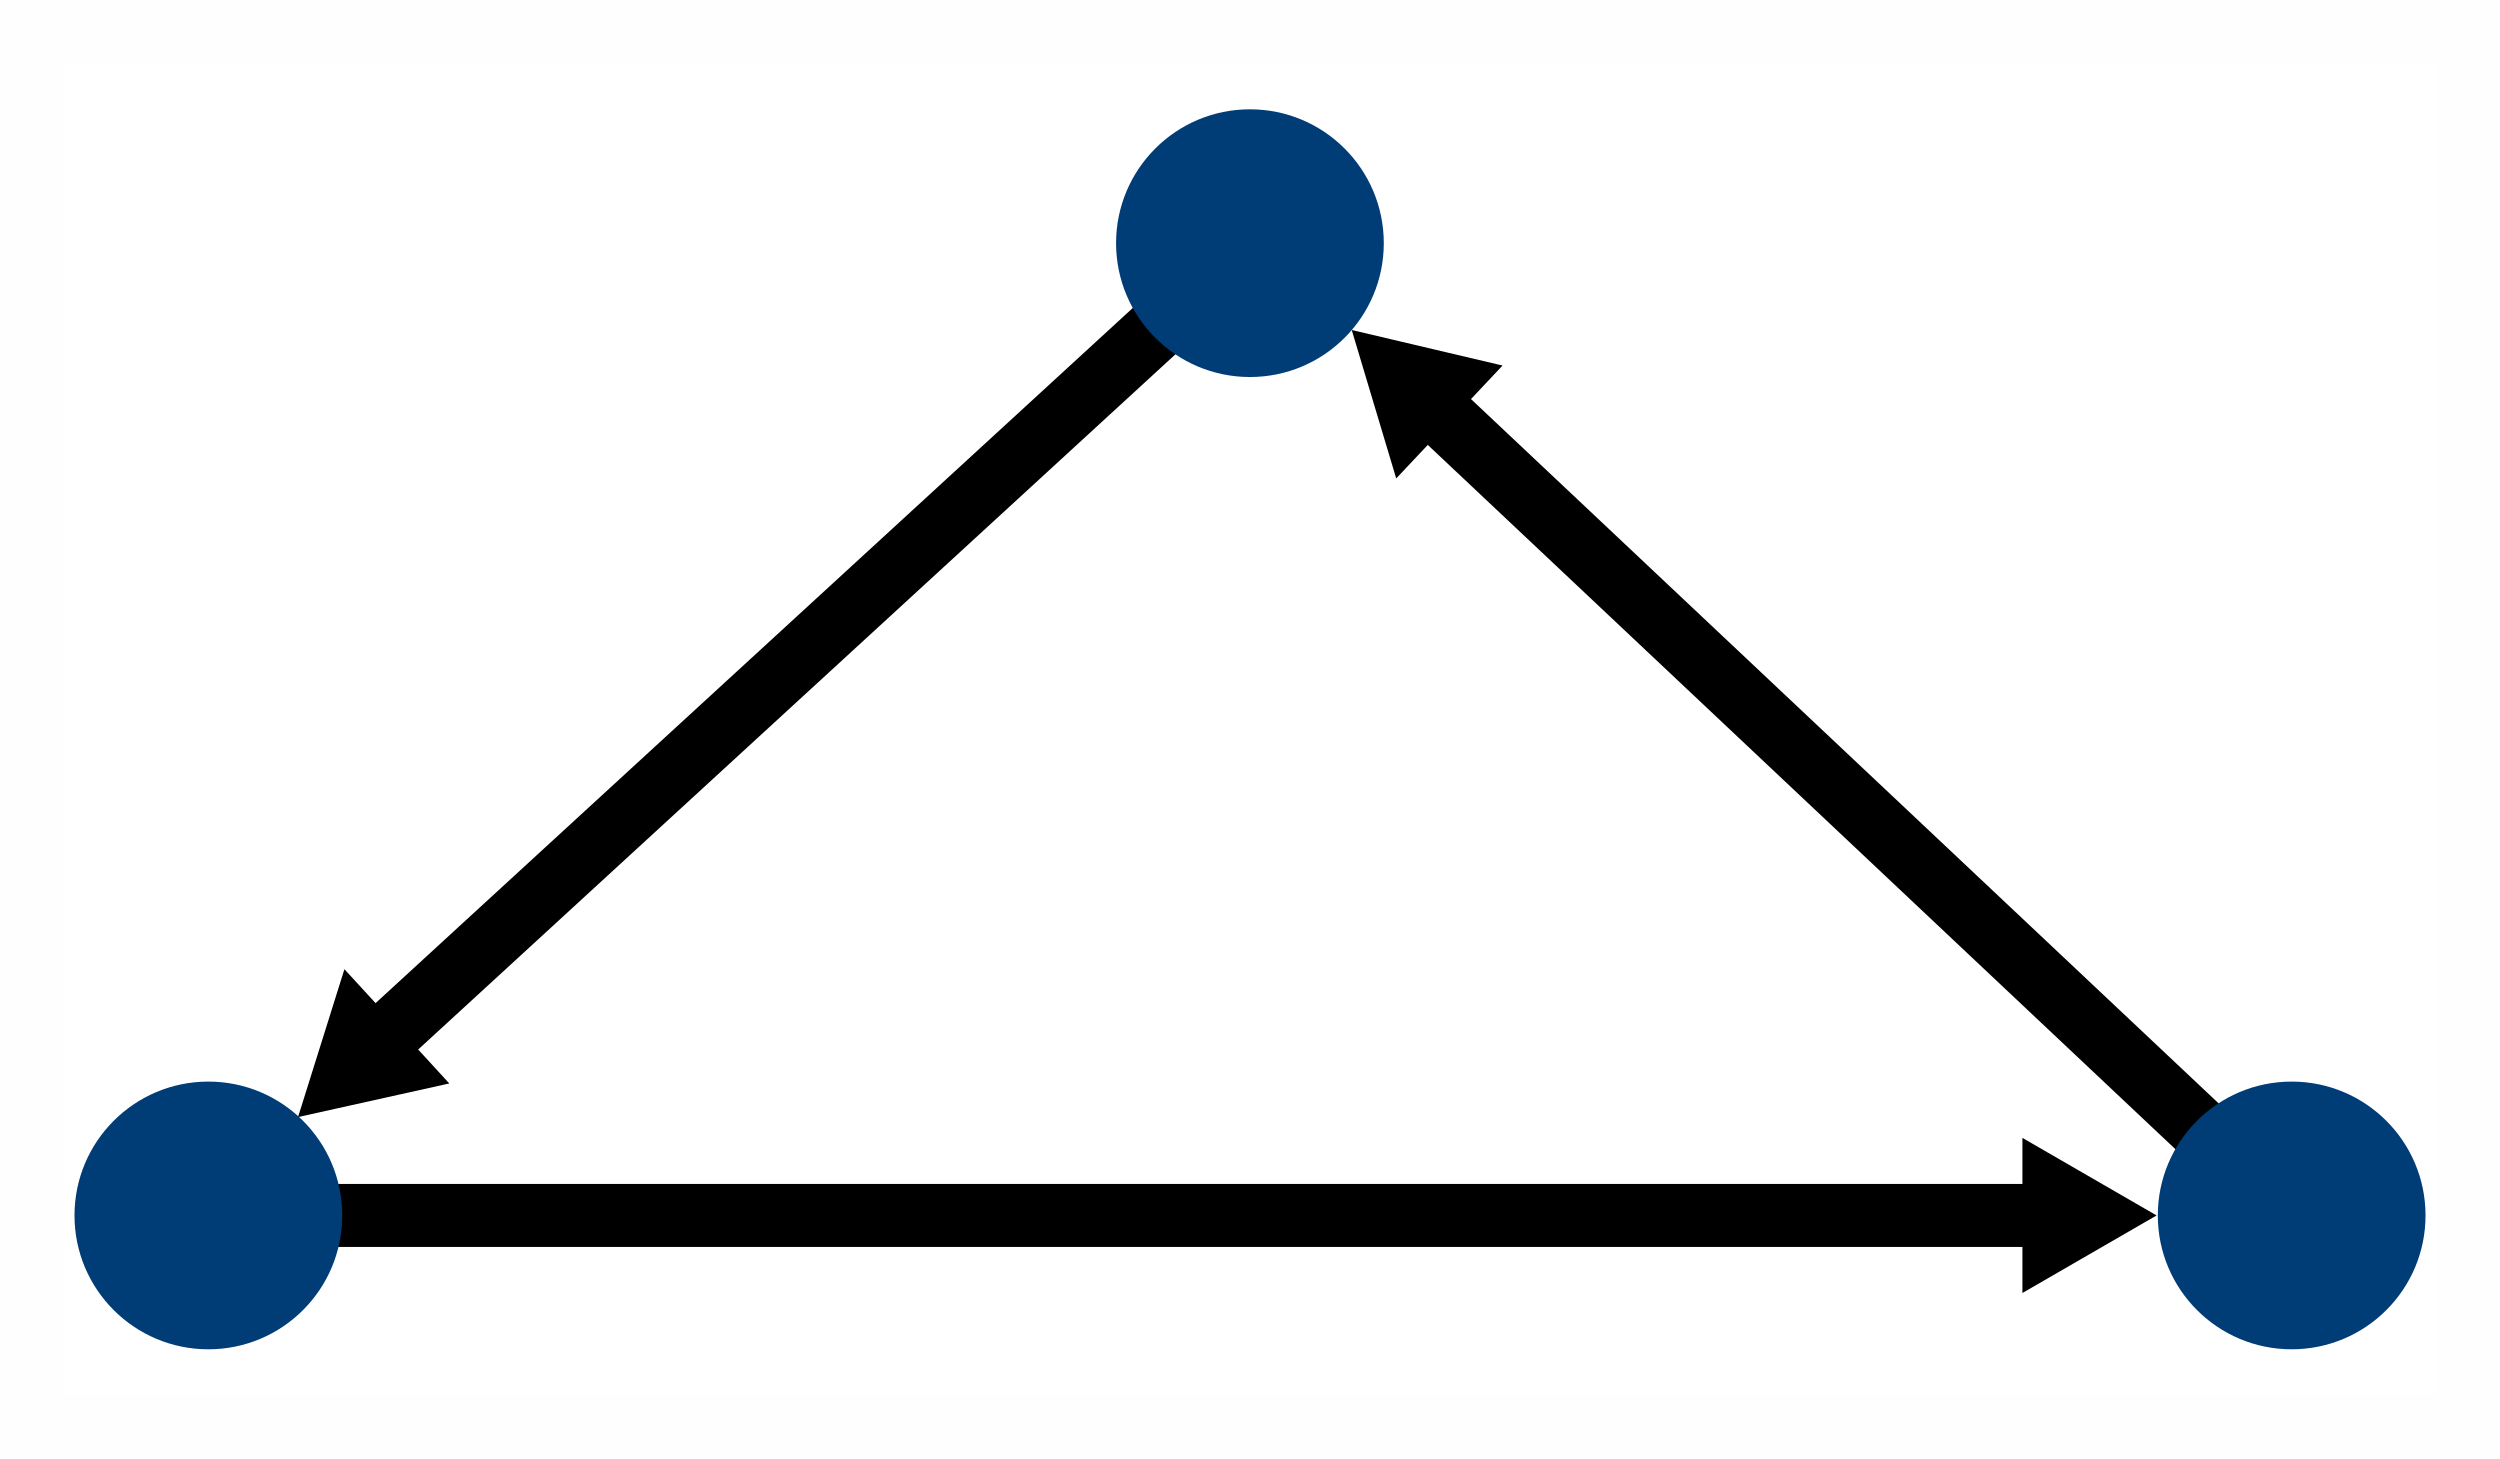
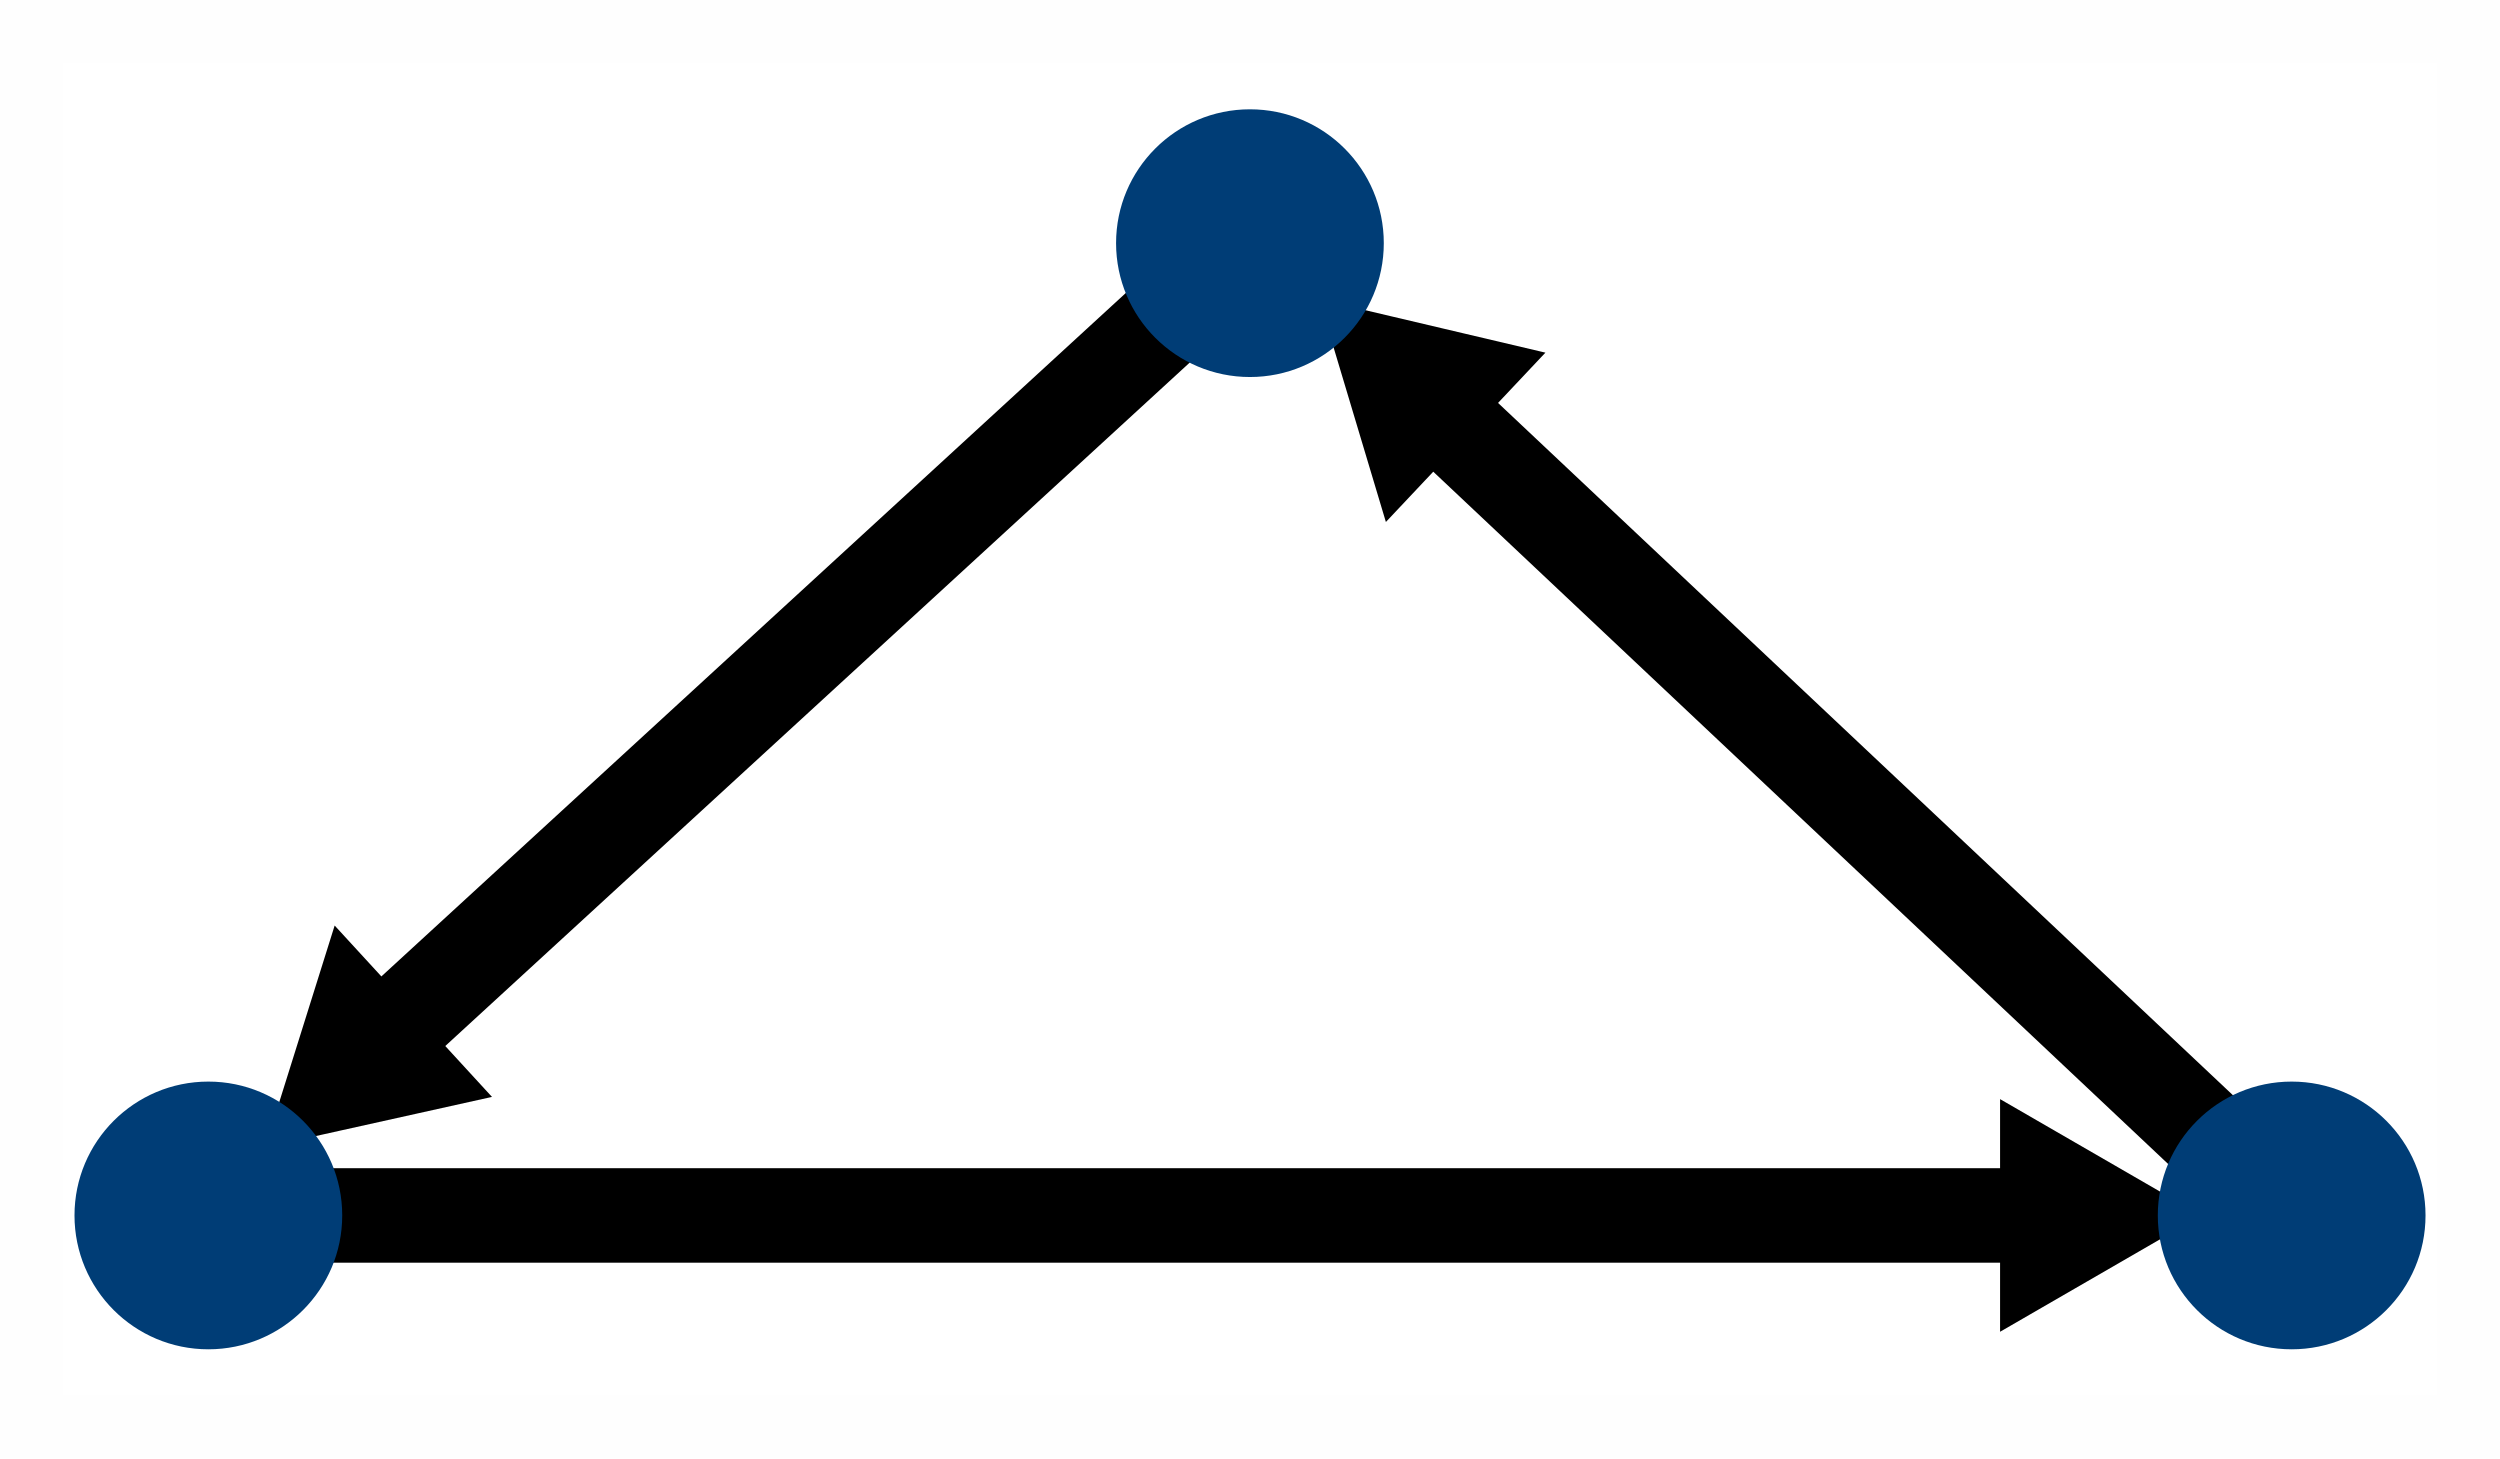
<svg xmlns="http://www.w3.org/2000/svg" width="60" height="35" viewBox="0 0 15.875 9.26" version="1.1" id="svg8">
  <defs id="defs2">
-     <marker orient="auto" refY="0" refX="0" id="marker38787" style="overflow:visible">
-       <path id="path38785" d="M 5.77,0 -2.88,5 V -5 Z" style="fill:#000000;fill-opacity:1;fill-rule:evenodd;stroke:#000000;stroke-width:1pt;stroke-opacity:1" transform="scale(0.2)" />
+     <marker style="overflow:visible" id="marker164019" refX="0" refY="0" orient="auto">
+       <path transform="scale(0.2)" style="fill:#000000;fill-opacity:1;fill-rule:evenodd;stroke:#000000;stroke-width:1pt;stroke-opacity:1" d="M 5.77,0 -2.88,5 V -5 Z" id="path164017" />
    </marker>
-     <marker orient="auto" refY="0" refX="0" id="marker38777" style="overflow:visible">
-       <path id="path38775" d="M 5.77,0 -2.88,5 V -5 Z" style="fill:#000000;fill-opacity:1;fill-rule:evenodd;stroke:#000000;stroke-width:1pt;stroke-opacity:1" transform="scale(0.2)" />
+     <marker style="overflow:visible" id="marker162839" refX="0" refY="0" orient="auto">
+       <path transform="scale(0.2)" style="fill:#000000;fill-opacity:1;fill-rule:evenodd;stroke:#000000;stroke-width:1pt;stroke-opacity:1" d="M 5.77,0 -2.88,5 V -5 Z" id="path162837" />
    </marker>
-     <marker orient="auto" refY="0" refX="0" id="marker38299" style="overflow:visible">
-       <path id="path38297" d="M 5.77,0 -2.88,5 V -5 Z" style="fill:#000000;fill-opacity:1;fill-rule:evenodd;stroke:#000000;stroke-width:1pt;stroke-opacity:1" transform="scale(0.2)" />
+     <marker style="overflow:visible" id="marker161665" refX="0" refY="0" orient="auto">
+       <path transform="scale(0.2)" style="fill:#000000;fill-opacity:1;fill-rule:evenodd;stroke:#000000;stroke-width:1pt;stroke-opacity:1" d="M 5.77,0 -2.88,5 V -5 Z" id="path161663" />
    </marker>
  </defs>
-   <g id="layer3" style="display:none" transform="translate(1.6631202e-7,30.03051)">
-     <rect style="display:inline;opacity:0.653;vector-effect:none;fill:#d0d0d0;fill-opacity:1;stroke:none;stroke-width:0.6;stroke-linecap:butt;stroke-linejoin:round;stroke-miterlimit:4;stroke-dasharray:none;stroke-dashoffset:0;stroke-opacity:1;paint-order:markers stroke fill" id="rect20647" width="15.875" height="9.26" x="-8.7420148e-08" y="81.094" />
-     <rect y="67.204" x="1.7648263e-07" height="9.26" width="15.875" id="rect20651" style="display:inline;opacity:0.653;vector-effect:none;fill:#d0d0d0;fill-opacity:1;stroke:none;stroke-width:0.6;stroke-linecap:butt;stroke-linejoin:round;stroke-miterlimit:4;stroke-dasharray:none;stroke-dashoffset:0;stroke-opacity:1;paint-order:markers stroke fill" />
-     <rect style="display:inline;opacity:0.653;vector-effect:none;fill:#d0d0d0;fill-opacity:1;stroke:none;stroke-width:0.6;stroke-linecap:butt;stroke-linejoin:round;stroke-miterlimit:4;stroke-dasharray:none;stroke-dashoffset:0;stroke-opacity:1;paint-order:markers stroke fill" id="rect20653" width="15.875" height="9.26" x="0" y="53.313" />
-     <rect y="39.423" x="0" height="9.26" width="15.875" id="rect20655" style="display:inline;opacity:0.653;vector-effect:none;fill:#d0d0d0;fill-opacity:1;stroke:none;stroke-width:0.6;stroke-linecap:butt;stroke-linejoin:round;stroke-miterlimit:4;stroke-dasharray:none;stroke-dashoffset:0;stroke-opacity:1;paint-order:markers stroke fill" />
-     <rect style="display:inline;opacity:0.653;vector-effect:none;fill:#d0d0d0;fill-opacity:1;stroke:none;stroke-width:0.6;stroke-linecap:butt;stroke-linejoin:round;stroke-miterlimit:4;stroke-dasharray:none;stroke-dashoffset:0;stroke-opacity:1;paint-order:markers stroke fill" id="rect20657" width="15.875" height="9.26" x="5.7648265e-07" y="25.532" />
-     <rect y="11.642" x="0" height="9.26" width="15.875" id="rect20659" style="display:inline;opacity:0.653;vector-effect:none;fill:#d0d0d0;fill-opacity:1;stroke:none;stroke-width:0.6;stroke-linecap:butt;stroke-linejoin:round;stroke-miterlimit:4;stroke-dasharray:none;stroke-dashoffset:0;stroke-opacity:1;paint-order:markers stroke fill" />
-     <rect style="display:inline;opacity:0.653;vector-effect:none;fill:#d0d0d0;fill-opacity:1;stroke:none;stroke-width:0.6;stroke-linecap:butt;stroke-linejoin:round;stroke-miterlimit:4;stroke-dasharray:none;stroke-dashoffset:0;stroke-opacity:1;paint-order:markers stroke fill" id="rect20661" width="15.875" height="9.26" x="1.9999979e-07" y="-16.139" />
-     <rect y="-2.249" x="-2.646978e-23" height="9.26" width="15.875" id="rect20663" style="display:inline;opacity:0.653;vector-effect:none;fill:#d0d0d0;fill-opacity:1;stroke:none;stroke-width:0.6;stroke-linecap:butt;stroke-linejoin:round;stroke-miterlimit:4;stroke-dasharray:none;stroke-dashoffset:0;stroke-opacity:1;paint-order:markers stroke fill" />
-     <rect style="display:inline;opacity:0.653;vector-effect:none;fill:#d0d0d0;fill-opacity:1;stroke:none;stroke-width:0.6;stroke-linecap:butt;stroke-linejoin:round;stroke-miterlimit:4;stroke-dasharray:none;stroke-dashoffset:0;stroke-opacity:1;paint-order:markers stroke fill" id="rect20665" width="15.875" height="9.26" x="2.0000026e-07" y="-30.03" />
-   </g>
-   <g id="layer2" style="display:inline" transform="translate(-3.208672,36.64528)" />
  <g id="layer1" transform="translate(-3.208672,36.64528)" style="display:inline">
-     <g id="directed_cycle" transform="translate(0.7937502,-104.9934)" style="opacity:1">
-       <path id="path815-9-2-5-9-5" d="M 3.738,76.066 H 15.541" style="fill:none;fill-rule:evenodd;stroke:#000000;stroke-width:0.4;stroke-linecap:butt;stroke-linejoin:miter;stroke-miterlimit:4;stroke-dasharray:none;stroke-opacity:1;marker-end:url(#marker38787)" />
-       <path id="path815-9-2-5-9-5-6" d="M 16.967,76.066 11.412,70.833" style="fill:none;fill-rule:evenodd;stroke:#000000;stroke-width:0.4;stroke-linecap:butt;stroke-linejoin:miter;stroke-miterlimit:4;stroke-dasharray:none;stroke-opacity:1;marker-end:url(#marker38777)" />
-       <path id="path815-9-2-5-9" d="m 10.352,69.892 -5.626,5.165" style="fill:none;fill-rule:evenodd;stroke:#000000;stroke-width:0.4;stroke-linecap:butt;stroke-linejoin:miter;stroke-miterlimit:4;stroke-dasharray:none;stroke-opacity:1;marker-end:url(#marker38299)" />
+     <g id="directed_cycle" transform="translate(0.7937502,-104.9934)" style="stroke-width:0.4;stroke-miterlimit:4;stroke-dasharray:none">
+       <path id="path815-9-2-5-9-5" d="M 3.738,76.066 H 15.541" style="fill:none;fill-rule:evenodd;stroke:#000000;stroke-width:0.6;stroke-linecap:butt;stroke-linejoin:miter;stroke-miterlimit:8;stroke-dasharray:none;stroke-opacity:1;marker-end:url(#marker164019)" />
+       <path id="path815-9-2-5-9-5-6" d="M 16.967,76.066 11.412,70.833" style="fill:none;fill-rule:evenodd;stroke:#000000;stroke-width:0.6;stroke-linecap:butt;stroke-linejoin:miter;stroke-miterlimit:8;stroke-dasharray:none;stroke-opacity:1;marker-end:url(#marker162839)" />
+       <path id="path815-9-2-5-9" d="m 10.352,69.892 -5.626,5.165" style="fill:none;fill-rule:evenodd;stroke:#000000;stroke-width:0.6;stroke-linecap:butt;stroke-linejoin:miter;stroke-miterlimit:8;stroke-dasharray:none;stroke-opacity:1;marker-end:url(#marker161665)" />
      <circle r="0.85" cy="76.066" cx="3.738" id="path820-2-7-4-2" style="color:#000000;clip-rule:nonzero;display:inline;overflow:visible;visibility:visible;opacity:1;isolation:auto;mix-blend-mode:normal;color-interpolation:sRGB;color-interpolation-filters:linearRGB;solid-color:#000000;solid-opacity:1;vector-effect:none;fill:#003d76;fill-opacity:1;fill-rule:nonzero;stroke:none;stroke-width:0.3;stroke-linecap:butt;stroke-linejoin:miter;stroke-miterlimit:4;stroke-dasharray:none;stroke-dashoffset:0;stroke-opacity:1;color-rendering:auto;image-rendering:auto;shape-rendering:auto;text-rendering:auto;enable-background:accumulate" />
      <circle r="0.85" cy="69.892" cx="10.352" id="path820-2-7-4-2-6" style="color:#000000;clip-rule:nonzero;display:inline;overflow:visible;visibility:visible;opacity:1;isolation:auto;mix-blend-mode:normal;color-interpolation:sRGB;color-interpolation-filters:linearRGB;solid-color:#000000;solid-opacity:1;vector-effect:none;fill:#003d76;fill-opacity:1;fill-rule:nonzero;stroke:none;stroke-width:0.3;stroke-linecap:butt;stroke-linejoin:miter;stroke-miterlimit:4;stroke-dasharray:none;stroke-dashoffset:0;stroke-opacity:1;color-rendering:auto;image-rendering:auto;shape-rendering:auto;text-rendering:auto;enable-background:accumulate" />
      <circle r="0.85" cy="76.066" cx="16.967" id="path820-2-7-4-2-6-7" style="color:#000000;clip-rule:nonzero;display:inline;overflow:visible;visibility:visible;opacity:1;isolation:auto;mix-blend-mode:normal;color-interpolation:sRGB;color-interpolation-filters:linearRGB;solid-color:#000000;solid-opacity:1;vector-effect:none;fill:#003d76;fill-opacity:1;fill-rule:nonzero;stroke:none;stroke-width:0.3;stroke-linecap:butt;stroke-linejoin:miter;stroke-miterlimit:4;stroke-dasharray:none;stroke-dashoffset:0;stroke-opacity:1;color-rendering:auto;image-rendering:auto;shape-rendering:auto;text-rendering:auto;enable-background:accumulate" />
      <rect style="color:#000000;clip-rule:nonzero;display:inline;overflow:visible;visibility:visible;opacity:1;isolation:auto;mix-blend-mode:normal;color-interpolation:sRGB;color-interpolation-filters:linearRGB;solid-color:#000000;solid-opacity:1;vector-effect:none;fill:none;fill-opacity:1;fill-rule:nonzero;stroke:#160e00;stroke-width:0.4;stroke-linecap:butt;stroke-linejoin:miter;stroke-miterlimit:4;stroke-dasharray:none;stroke-dashoffset:0;stroke-opacity:0.004;color-rendering:auto;image-rendering:auto;shape-rendering:auto;text-rendering:auto;enable-background:accumulate" id="rect1488-3-0-4-6-2" width="15.475" height="8.86" x="2.615" y="68.548" />
    </g>
  </g>
</svg>
